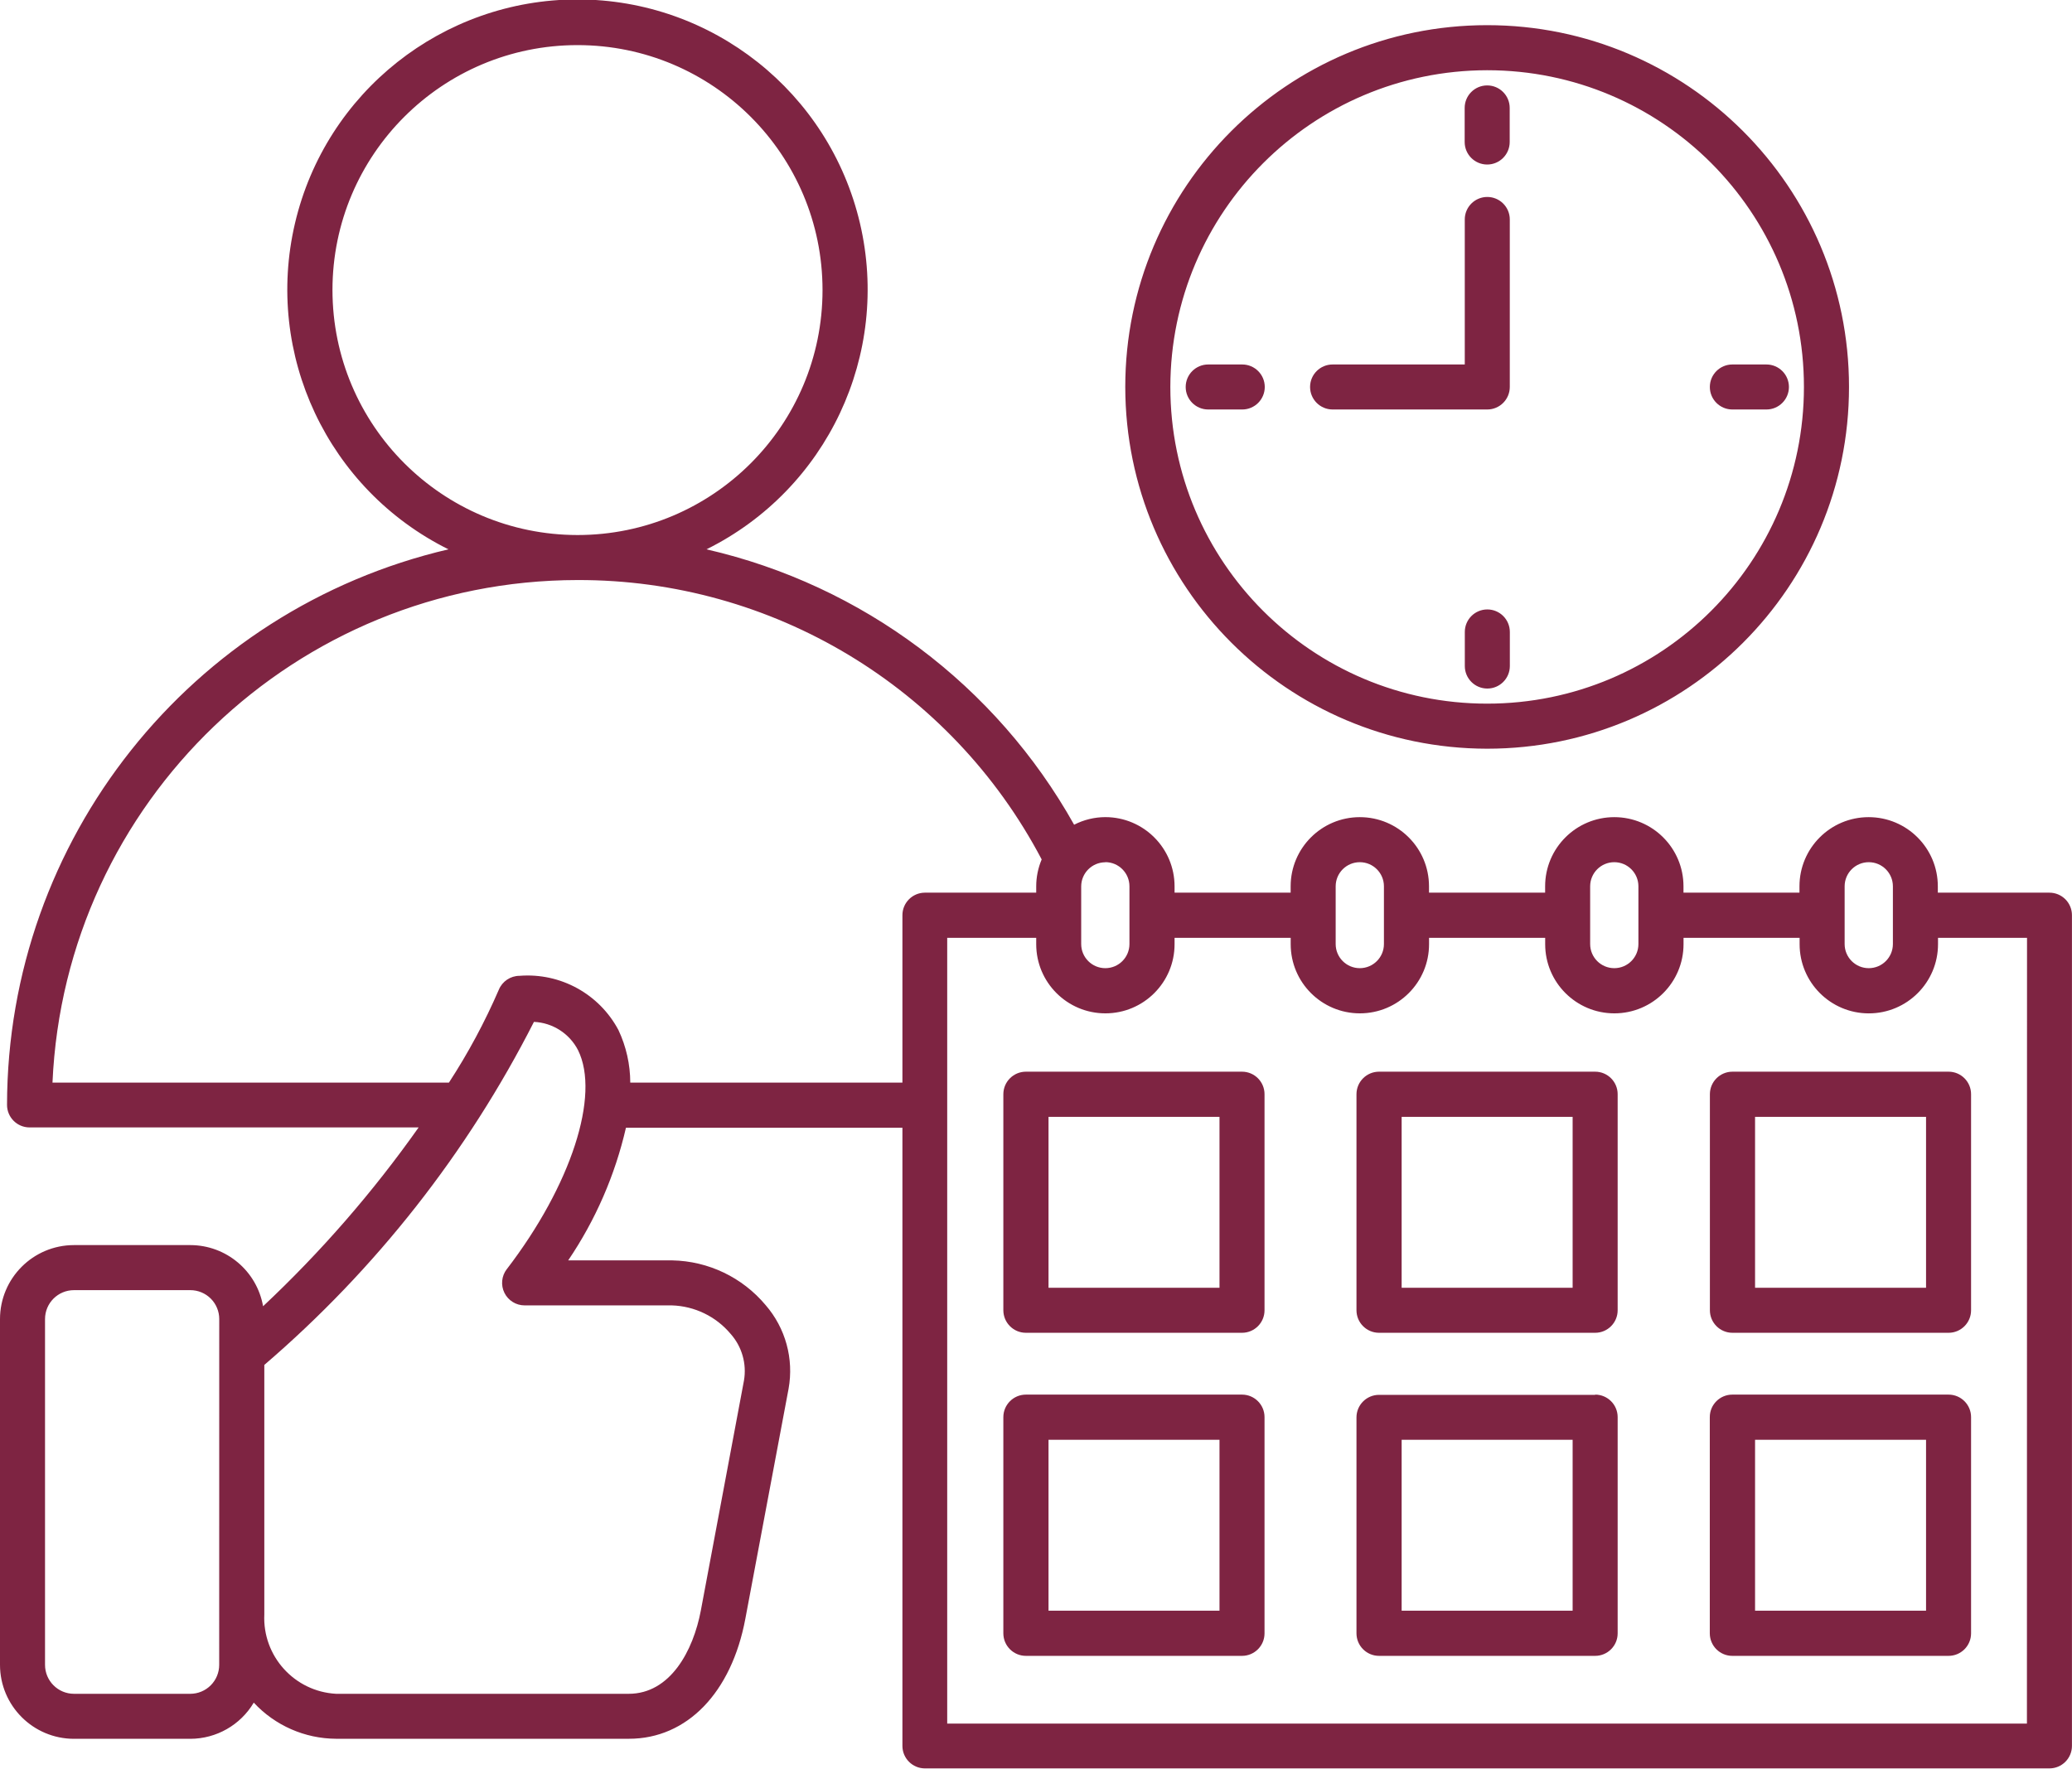
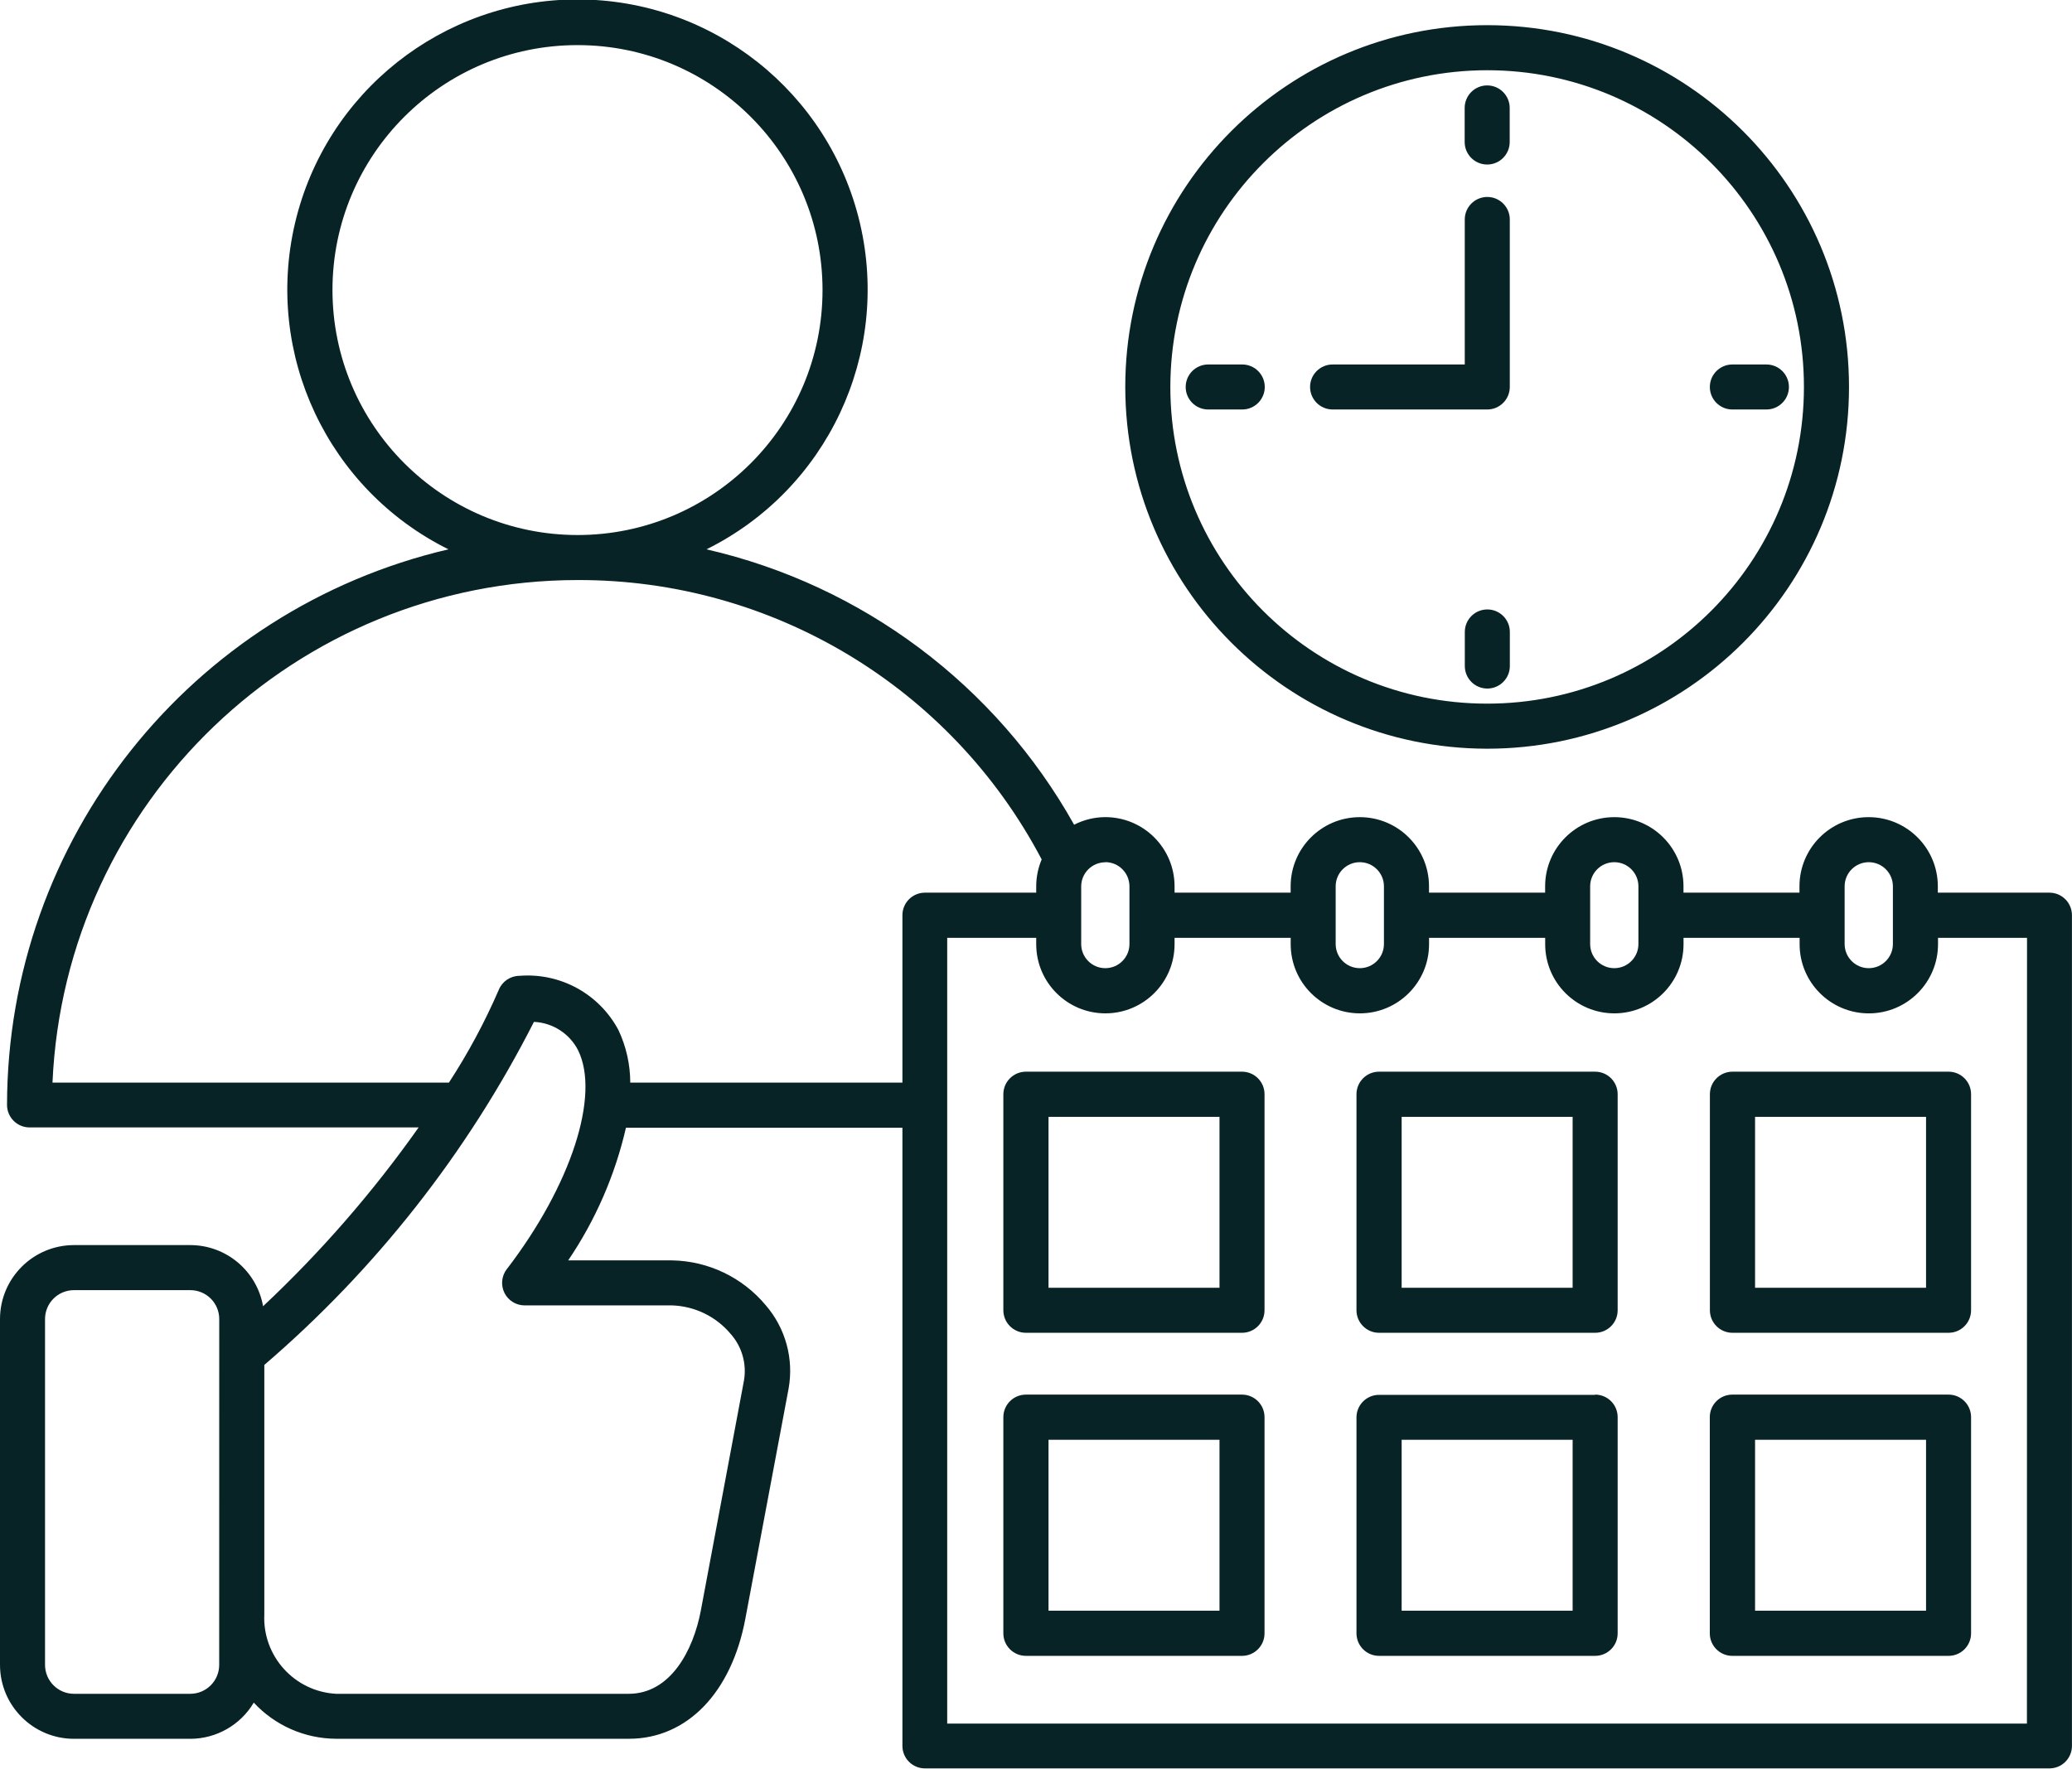
<svg xmlns="http://www.w3.org/2000/svg" width="43.625" height="37.243" viewBox="0 0 43.625 37.243">
  <defs>
    <clipPath id="clip-path">
-       <rect id="Rectangle_28" data-name="Rectangle 28" width="43.625" height="37.243" fill="#7e2442" />
+       <rect id="Rectangle_28" data-name="Rectangle 28" width="43.625" height="37.243" fill="#082326" />
    </clipPath>
  </defs>
  <g id="Group_41" data-name="Group 41" transform="translate(-5.671 -4.842)">
    <g id="Group_40" data-name="Group 40" transform="translate(5.671 4.842)" clip-path="url(#clip-path)">
-       <path id="Path_13" data-name="Path 13" d="M43.151,18.8H40.8v-.134a1.456,1.456,0,1,0-2.913,0V18.8H35.445v-.134a1.456,1.456,0,1,0-2.913,0V18.8H30.087v-.134a1.456,1.456,0,1,0-2.913,0V18.8H24.73v-.134a1.458,1.458,0,0,0-1.457-1.457,1.439,1.439,0,0,0-.658.16,11.93,11.93,0,0,0-7.74-5.8,6.109,6.109,0,1,0-5.433,0,12.033,12.033,0,0,0-9.294,11.7.475.475,0,0,0,.473.475H8.814A24.722,24.722,0,0,1,5.539,27.51a1.558,1.558,0,0,0-1.532-1.288H1.557A1.559,1.559,0,0,0,0,27.78v7.282a1.559,1.559,0,0,0,1.557,1.558h2.45a1.557,1.557,0,0,0,1.336-.762,2.38,2.38,0,0,0,1.732.761h6.168c1.219,0,2.158-.968,2.45-2.528l.91-4.843a2.116,2.116,0,0,0-.484-1.763,2.628,2.628,0,0,0-1.966-.941h-2.19a8.283,8.283,0,0,0,1.216-2.793H19V36.77a.474.474,0,0,0,.473.473H43.151a.474.474,0,0,0,.473-.473V19.276A.474.474,0,0,0,43.151,18.8Zm-4.313-.134a.508.508,0,1,1,1.016,0v1.216a.508.508,0,1,1-1.016,0Zm-5.358,0a.508.508,0,1,1,1.016,0v1.216a.508.508,0,1,1-1.016,0Zm-5.358,0a.508.508,0,1,1,1.016,0v1.216a.508.508,0,1,1-1.016,0Zm-4.851-.509a.509.509,0,0,1,.509.509v1.216a.508.508,0,1,1-1.016,0V18.669a.509.509,0,0,1,.507-.509M7,6.108a5.159,5.159,0,1,1,5.16,5.16h0A5.164,5.164,0,0,1,7,6.108ZM4.615,35.062a.609.609,0,0,1-.609.61H1.557a.61.61,0,0,1-.609-.61V27.78a.609.609,0,0,1,.609-.609h2.45a.608.608,0,0,1,.609.609Zm6.054-8.332a.474.474,0,0,0,.377.762h3.1a1.681,1.681,0,0,1,1.237.6,1.179,1.179,0,0,1,.281.982l-.908,4.843c-.16.848-.642,1.755-1.519,1.755H7.075A1.6,1.6,0,0,1,5.565,34V28.746a23.645,23.645,0,0,0,5.677-7.225,1.1,1.1,0,0,1,.928.595C12.641,23.067,12.024,24.965,10.669,26.731ZM19,19.276V22.8H13.27a2.61,2.61,0,0,0-.249-1.107,2.165,2.165,0,0,0-2.081-1.142.474.474,0,0,0-.438.294A13.153,13.153,0,0,1,9.452,22.8H1.105A11.076,11.076,0,0,1,12.156,12.216h0A11.006,11.006,0,0,1,21.932,18.1a1.457,1.457,0,0,0-.115.569V18.8H19.469A.474.474,0,0,0,19,19.276ZM42.676,36.3H19.943V19.751h1.874v.134a1.456,1.456,0,1,0,2.913,0v-.134h2.445v.134a1.456,1.456,0,1,0,2.913,0v-.134h2.445v.134a1.456,1.456,0,1,0,2.913,0v-.134h2.444v.134a1.457,1.457,0,1,0,2.914,0v-.134h1.874Zm-9.091-6.924H29.035a.475.475,0,0,0-.475.475V34.4a.475.475,0,0,0,.475.473h4.551a.474.474,0,0,0,.473-.473V29.846a.474.474,0,0,0-.473-.475m-.475,4.551h-3.6v-3.6h3.6Zm-6.962-4.551H21.6a.475.475,0,0,0-.475.475V34.4a.475.475,0,0,0,.475.473h4.551a.474.474,0,0,0,.473-.473V29.846a.474.474,0,0,0-.473-.475m-.475,4.551h-3.6v-3.6h3.6Zm.475-11.352H21.6a.475.475,0,0,0-.475.475v4.549a.475.475,0,0,0,.475.475h4.551a.474.474,0,0,0,.473-.475V23.045a.474.474,0,0,0-.473-.475m-.475,4.551h-3.6v-3.6h3.6Zm10.8-4.551a.475.475,0,0,0-.475.475v4.549a.475.475,0,0,0,.475.475h4.551a.474.474,0,0,0,.473-.475V23.045a.474.474,0,0,0-.473-.475Zm4.076,4.551h-3.6v-3.6h3.6Zm.475,2.25H36.472a.474.474,0,0,0-.473.475V34.4a.474.474,0,0,0,.473.473h4.551A.474.474,0,0,0,41.5,34.4V29.846a.474.474,0,0,0-.473-.475m-.475,4.551h-3.6v-3.6h3.6ZM33.585,22.57H29.035a.475.475,0,0,0-.475.475v4.549a.475.475,0,0,0,.475.475h4.551a.474.474,0,0,0,.473-.475V23.045a.474.474,0,0,0-.473-.475m-.475,4.551h-3.6v-3.6h3.6Zm-1.8-11.353a7.619,7.619,0,1,0-7.619-7.619A7.626,7.626,0,0,0,31.309,15.768Zm0-14.289a6.67,6.67,0,1,1-6.67,6.67A6.678,6.678,0,0,1,31.309,1.479Zm-.473,1.512V2.273a.474.474,0,1,1,.948,0v.718a.474.474,0,0,1-.948,0M36,8.149a.474.474,0,0,1,.473-.473h.718a.474.474,0,1,1,0,.948h-.718A.474.474,0,0,1,36,8.149m-4.211,5.16v.718a.474.474,0,1,1-.948,0v-.718a.474.474,0,1,1,.948,0m-5.16-5.16a.474.474,0,0,1-.473.475h-.718a.474.474,0,1,1,0-.948h.718a.474.474,0,0,1,.473.473m.954,0a.474.474,0,0,1,.475-.473l2.782,0V4.622a.474.474,0,0,1,.948,0V8.149a.475.475,0,0,1-.475.475l-3.257,0a.475.475,0,0,1-.473-.475" transform="translate(0 0)" fill="#7e2442" />
+       <path id="Path_13" data-name="Path 13" d="M43.151,18.8H40.8v-.134a1.456,1.456,0,1,0-2.913,0V18.8H35.445v-.134a1.456,1.456,0,1,0-2.913,0V18.8H30.087v-.134a1.456,1.456,0,1,0-2.913,0V18.8H24.73v-.134a1.458,1.458,0,0,0-1.457-1.457,1.439,1.439,0,0,0-.658.16,11.93,11.93,0,0,0-7.74-5.8,6.109,6.109,0,1,0-5.433,0,12.033,12.033,0,0,0-9.294,11.7.475.475,0,0,0,.473.475H8.814A24.722,24.722,0,0,1,5.539,27.51a1.558,1.558,0,0,0-1.532-1.288H1.557A1.559,1.559,0,0,0,0,27.78v7.282a1.559,1.559,0,0,0,1.557,1.558h2.45a1.557,1.557,0,0,0,1.336-.762,2.38,2.38,0,0,0,1.732.761h6.168c1.219,0,2.158-.968,2.45-2.528l.91-4.843a2.116,2.116,0,0,0-.484-1.763,2.628,2.628,0,0,0-1.966-.941h-2.19a8.283,8.283,0,0,0,1.216-2.793H19V36.77a.474.474,0,0,0,.473.473H43.151a.474.474,0,0,0,.473-.473V19.276A.474.474,0,0,0,43.151,18.8Zm-4.313-.134a.508.508,0,1,1,1.016,0v1.216a.508.508,0,1,1-1.016,0Zm-5.358,0a.508.508,0,1,1,1.016,0v1.216a.508.508,0,1,1-1.016,0Zm-5.358,0a.508.508,0,1,1,1.016,0v1.216a.508.508,0,1,1-1.016,0Zm-4.851-.509a.509.509,0,0,1,.509.509v1.216a.508.508,0,1,1-1.016,0V18.669a.509.509,0,0,1,.507-.509M7,6.108a5.159,5.159,0,1,1,5.16,5.16h0A5.164,5.164,0,0,1,7,6.108ZM4.615,35.062a.609.609,0,0,1-.609.61H1.557a.61.61,0,0,1-.609-.61V27.78a.609.609,0,0,1,.609-.609h2.45a.608.608,0,0,1,.609.609Zm6.054-8.332a.474.474,0,0,0,.377.762h3.1a1.681,1.681,0,0,1,1.237.6,1.179,1.179,0,0,1,.281.982l-.908,4.843c-.16.848-.642,1.755-1.519,1.755H7.075A1.6,1.6,0,0,1,5.565,34V28.746a23.645,23.645,0,0,0,5.677-7.225,1.1,1.1,0,0,1,.928.595C12.641,23.067,12.024,24.965,10.669,26.731ZM19,19.276V22.8H13.27a2.61,2.61,0,0,0-.249-1.107,2.165,2.165,0,0,0-2.081-1.142.474.474,0,0,0-.438.294A13.153,13.153,0,0,1,9.452,22.8H1.105A11.076,11.076,0,0,1,12.156,12.216h0A11.006,11.006,0,0,1,21.932,18.1a1.457,1.457,0,0,0-.115.569V18.8H19.469A.474.474,0,0,0,19,19.276ZM42.676,36.3H19.943V19.751h1.874v.134a1.456,1.456,0,1,0,2.913,0v-.134h2.445v.134a1.456,1.456,0,1,0,2.913,0v-.134h2.445v.134a1.456,1.456,0,1,0,2.913,0v-.134h2.444v.134a1.457,1.457,0,1,0,2.914,0v-.134h1.874Zm-9.091-6.924H29.035a.475.475,0,0,0-.475.475V34.4a.475.475,0,0,0,.475.473h4.551a.474.474,0,0,0,.473-.473V29.846a.474.474,0,0,0-.473-.475m-.475,4.551h-3.6v-3.6h3.6Zm-6.962-4.551H21.6a.475.475,0,0,0-.475.475V34.4a.475.475,0,0,0,.475.473h4.551a.474.474,0,0,0,.473-.473V29.846a.474.474,0,0,0-.473-.475m-.475,4.551h-3.6v-3.6h3.6Zm.475-11.352H21.6a.475.475,0,0,0-.475.475v4.549a.475.475,0,0,0,.475.475h4.551a.474.474,0,0,0,.473-.475V23.045a.474.474,0,0,0-.473-.475m-.475,4.551h-3.6v-3.6h3.6Zm10.8-4.551a.475.475,0,0,0-.475.475v4.549a.475.475,0,0,0,.475.475h4.551a.474.474,0,0,0,.473-.475V23.045a.474.474,0,0,0-.473-.475Zm4.076,4.551h-3.6v-3.6h3.6Zm.475,2.25H36.472a.474.474,0,0,0-.473.475V34.4a.474.474,0,0,0,.473.473h4.551A.474.474,0,0,0,41.5,34.4V29.846a.474.474,0,0,0-.473-.475m-.475,4.551h-3.6v-3.6h3.6ZM33.585,22.57H29.035a.475.475,0,0,0-.475.475v4.549a.475.475,0,0,0,.475.475h4.551a.474.474,0,0,0,.473-.475V23.045a.474.474,0,0,0-.473-.475m-.475,4.551h-3.6v-3.6h3.6Zm-1.8-11.353a7.619,7.619,0,1,0-7.619-7.619A7.626,7.626,0,0,0,31.309,15.768Zm0-14.289a6.67,6.67,0,1,1-6.67,6.67A6.678,6.678,0,0,1,31.309,1.479Zm-.473,1.512V2.273a.474.474,0,1,1,.948,0v.718a.474.474,0,0,1-.948,0M36,8.149a.474.474,0,0,1,.473-.473h.718a.474.474,0,1,1,0,.948h-.718A.474.474,0,0,1,36,8.149m-4.211,5.16v.718a.474.474,0,1,1-.948,0v-.718a.474.474,0,1,1,.948,0m-5.16-5.16a.474.474,0,0,1-.473.475h-.718a.474.474,0,1,1,0-.948h.718a.474.474,0,0,1,.473.473m.954,0a.474.474,0,0,1,.475-.473l2.782,0V4.622a.474.474,0,0,1,.948,0V8.149a.475.475,0,0,1-.475.475l-3.257,0a.475.475,0,0,1-.473-.475" transform="translate(0 0)" fill="#082326" />
    </g>
  </g>
</svg>
